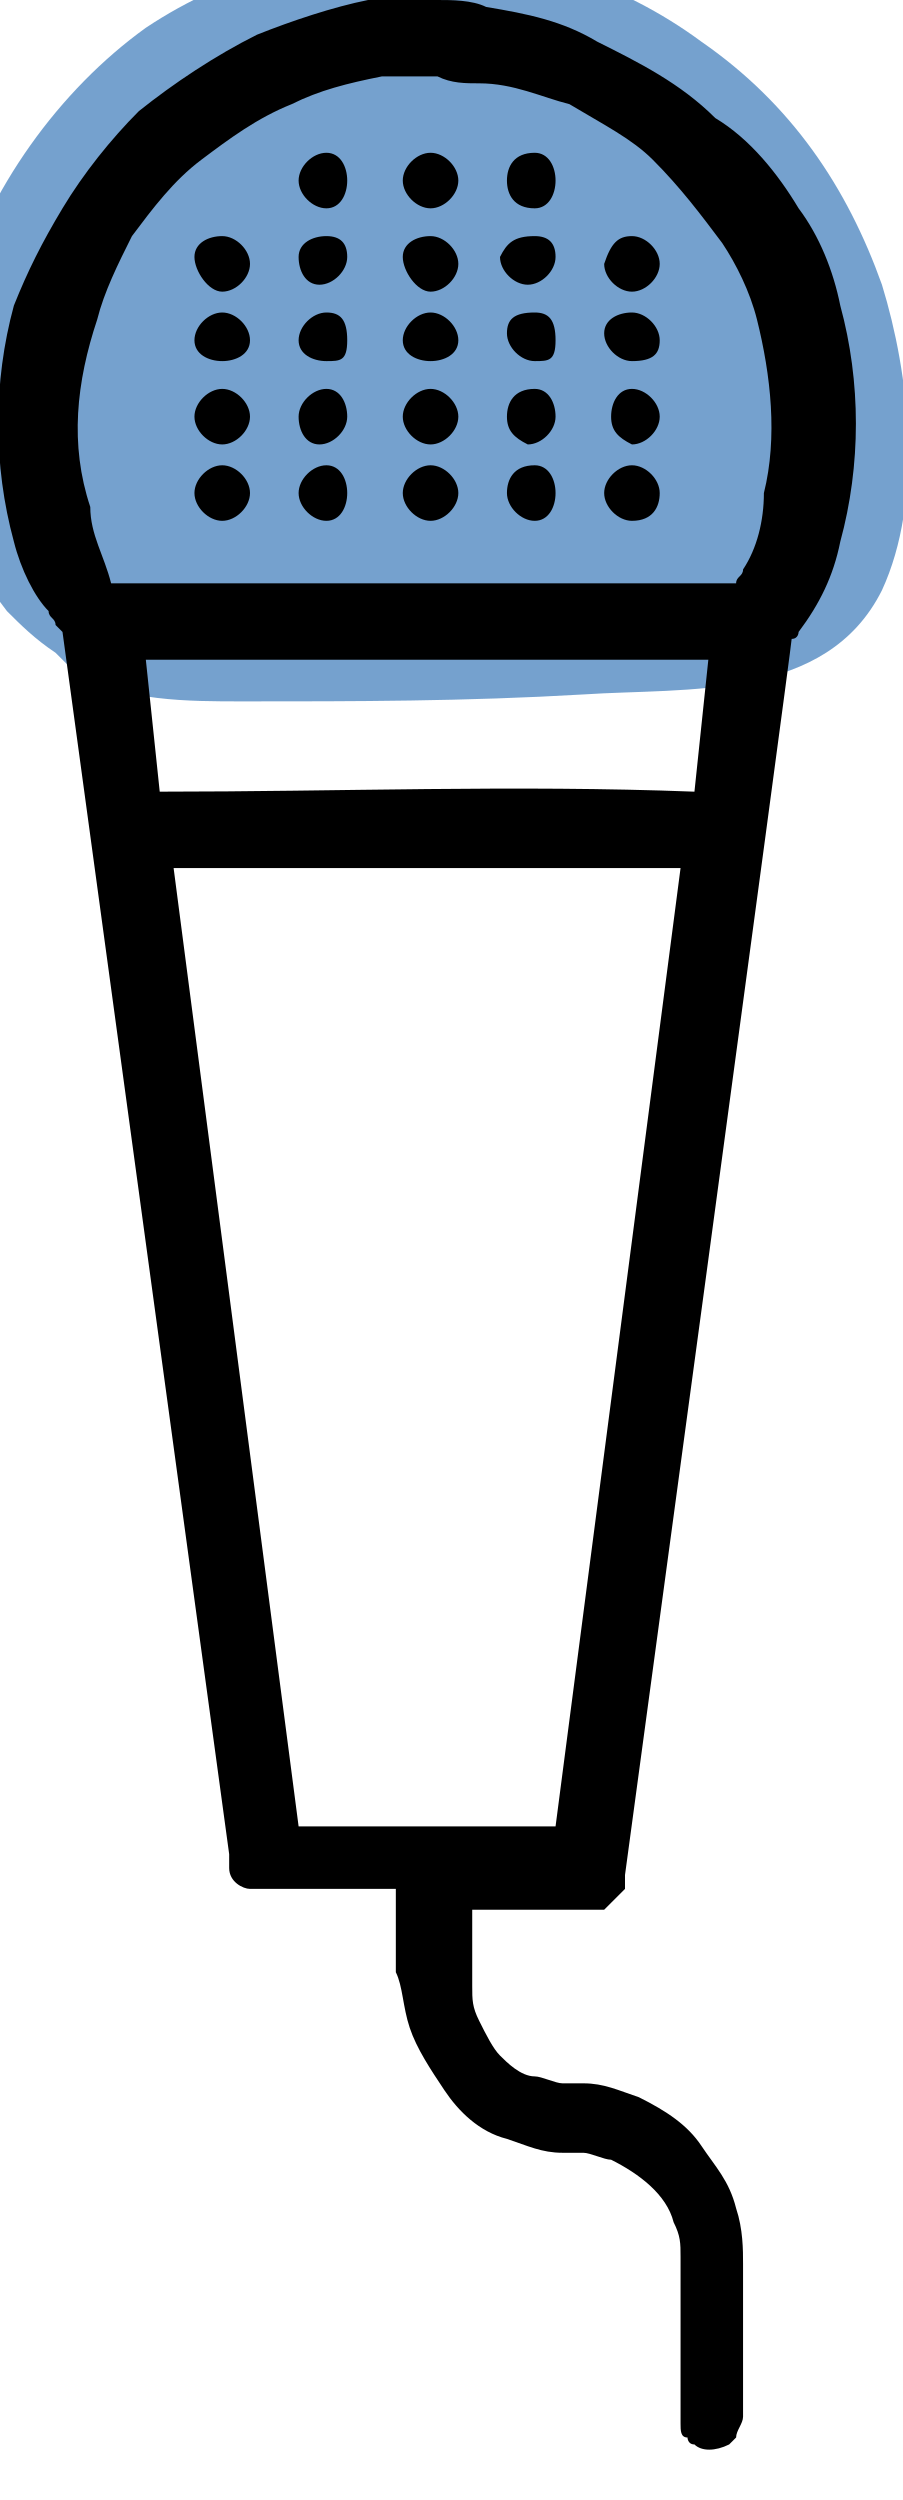
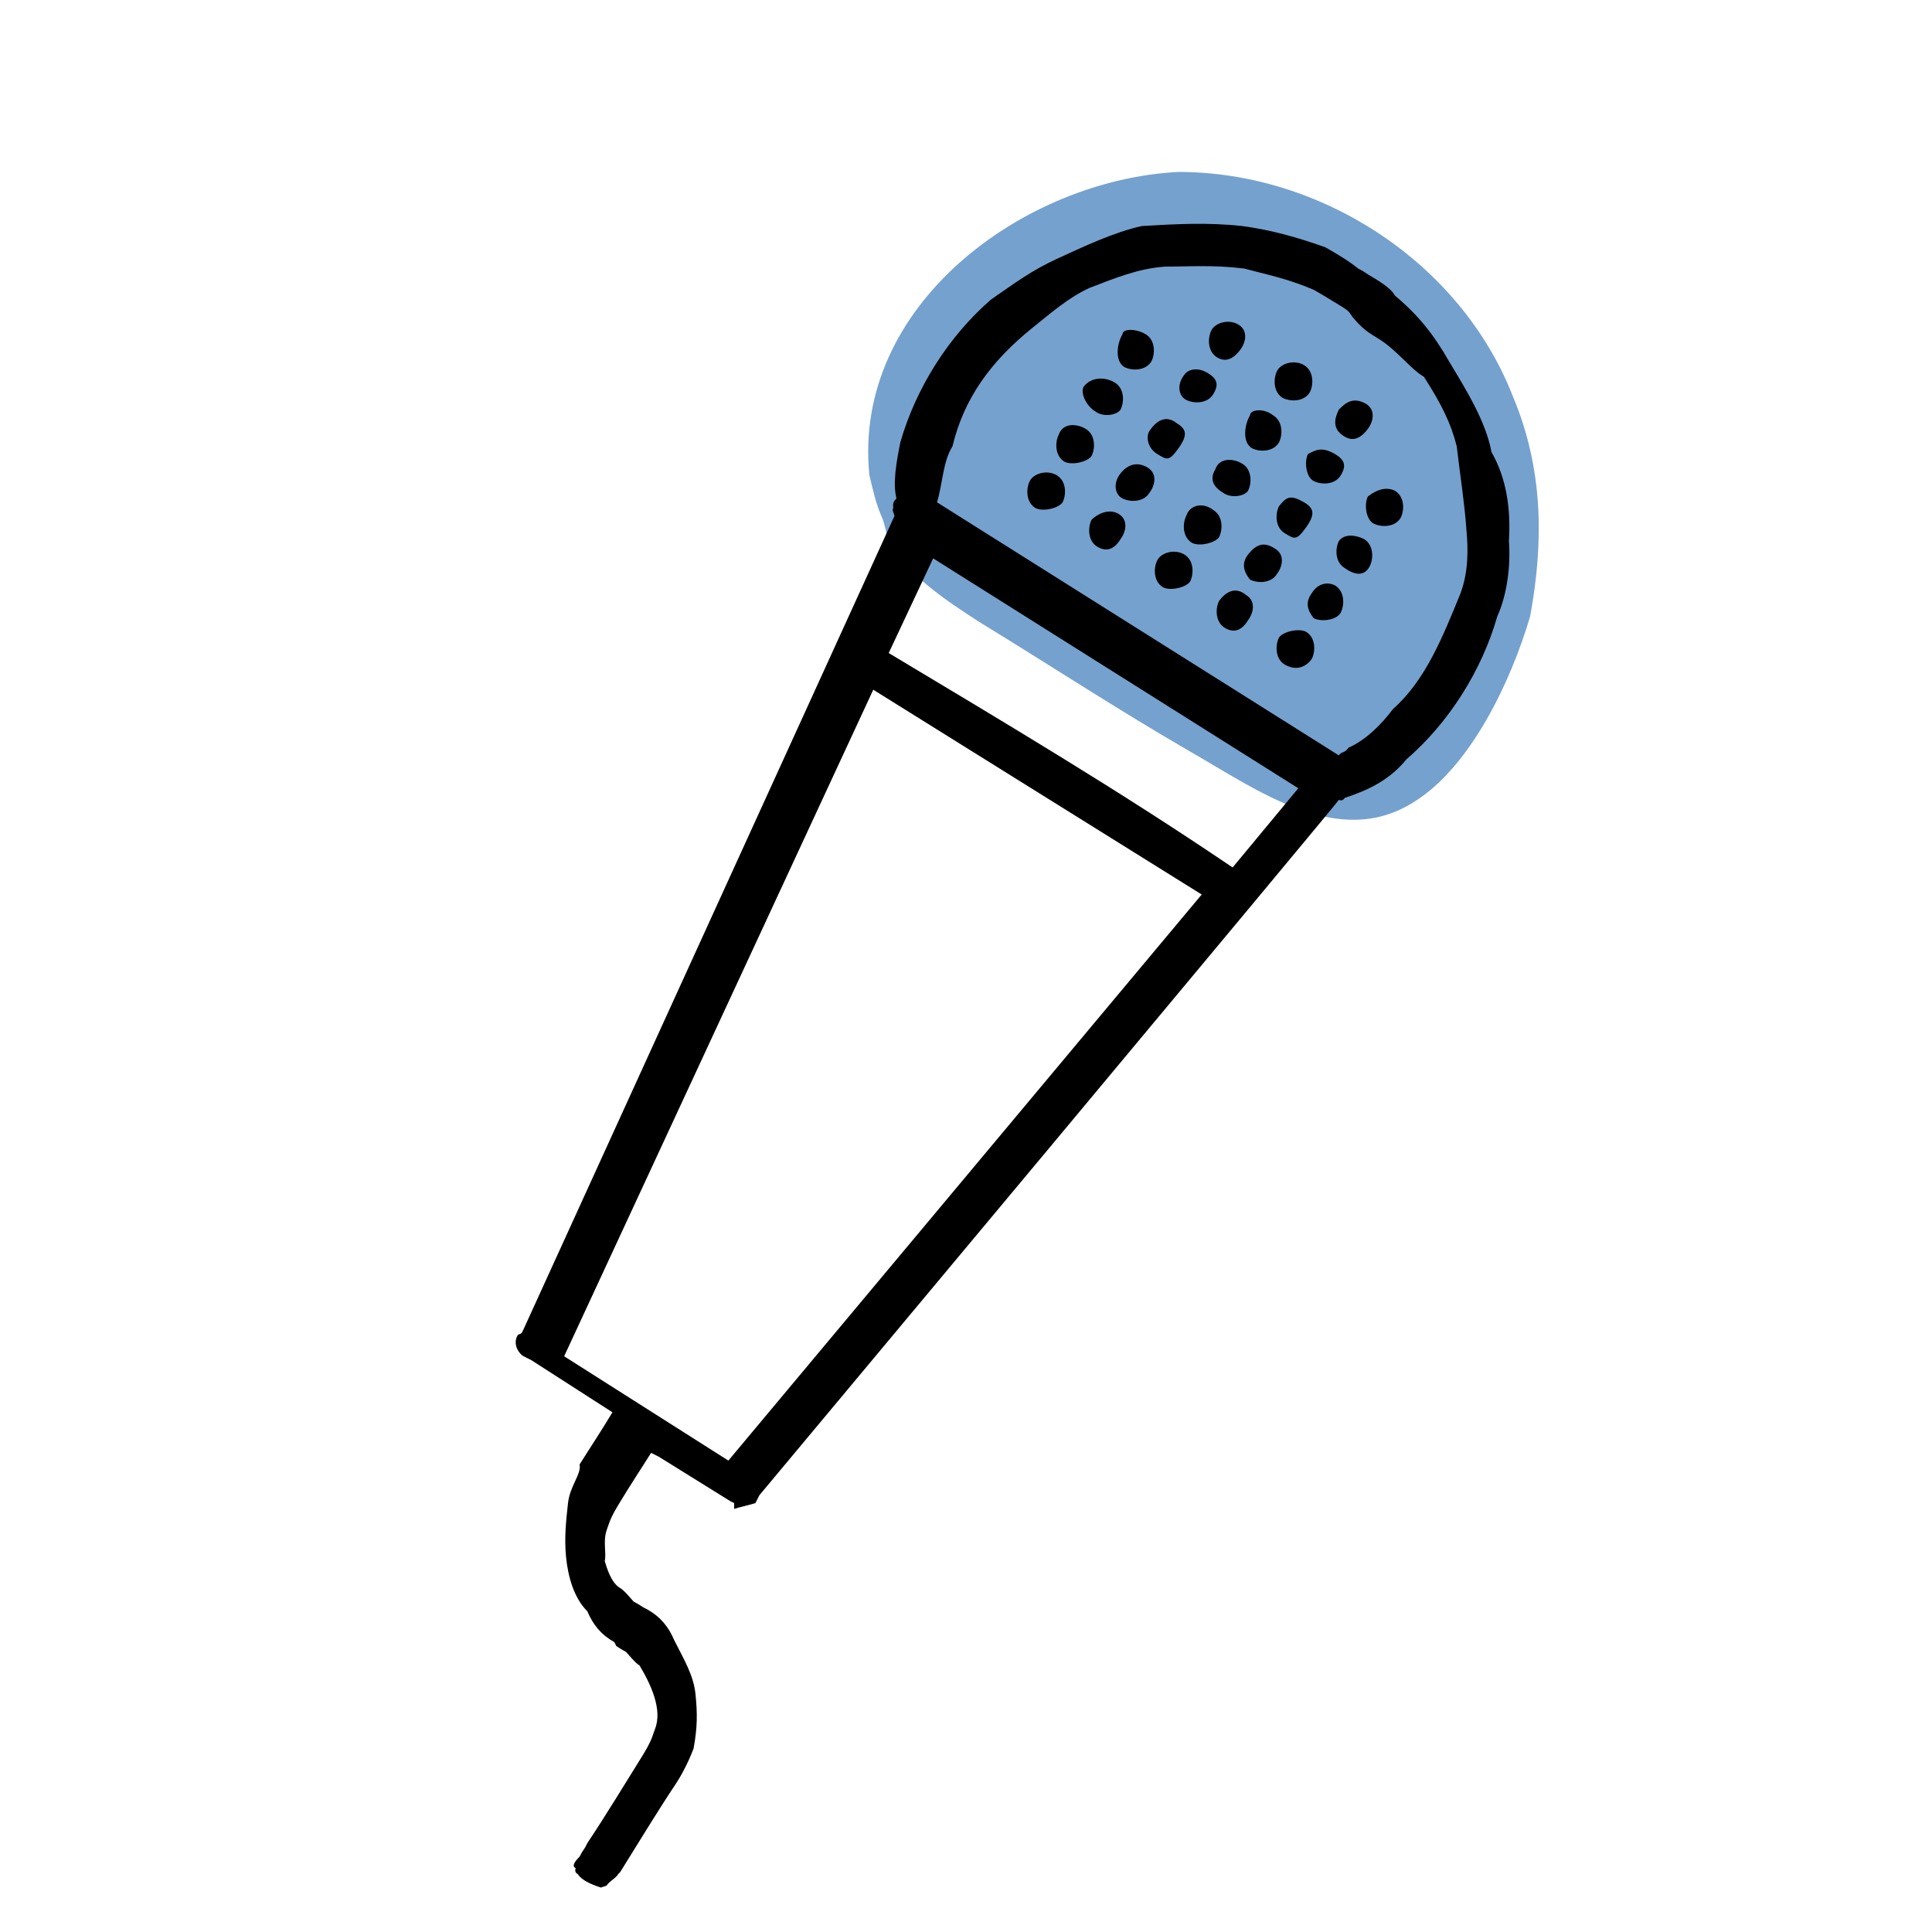
- <svg xmlns="http://www.w3.org/2000/svg" version="1.1" x="0px" y="0px" viewBox="0 0 13 36" style="enable-background:new 0 0 13 36;" xml:space="preserve">
+ <svg xmlns="http://www.w3.org/2000/svg" version="1.1" id="Layer_1" x="0px" y="0px" viewBox="0 0 100 100" style="enable-background:new 0 0 100 100;" xml:space="preserve">
  <style type="text/css">
	.st0{fill:#75A1CE;}
	.st1{fill-rule:evenodd;clip-rule:evenodd;}
</style>
  <g id="colour">
-     <path class="st0" d="M12.7,4.1c-0.5-1.4-1.3-2.6-2.6-3.5c-2.3-1.7-5.6-1.8-8-0.2C-0.4,2.2-2,6.1,0.1,8.8c0.2,0.2,0.4,0.4,0.7,0.6   C0.9,9.5,1,9.6,1.1,9.7c0.7,0.4,1.6,0.4,2.4,0.4c1.6,0,3.2,0,4.9-0.1c1.5-0.1,3.5,0.1,4.3-1.5C13.3,7.2,13.1,5.4,12.7,4.1z" />
+     <path class="st0" d="M79.2,31.9c0.7-3.8,0.7-7.6-0.9-11.4C75.6,13.6,68.4,8.9,61,8.9c-8,0.4-16.9,6.9-16,15.7   c0.2,0.8,0.3,1.4,0.7,2.3c0.1,0.3,0.2,0.8,0.3,1.1c1,1.8,3,3.1,4.7,4.2c3.6,2.2,7.1,4.5,10.9,6.7c3.5,2,7.7,5.1,11.6,2.6   C76.1,39.7,78.2,35.3,79.2,31.9z" />
  </g>
-   <g id="Layer_1">
-     <path class="st1" d="M6.8,27.4c0,0.4,0,0.8,0,1.2c0,0.2,0,0.3,0.1,0.5c0.1,0.2,0.2,0.4,0.3,0.5c0.1,0.1,0.3,0.3,0.5,0.3   c0.1,0,0.3,0.1,0.4,0.1c0.1,0,0.2,0,0.2,0c0,0,0.1,0,0.1,0c0.3,0,0.5,0.1,0.8,0.2c0.4,0.2,0.7,0.4,0.9,0.7c0.2,0.3,0.4,0.5,0.5,0.9   c0.1,0.3,0.1,0.6,0.1,0.8c0,0.7,0,1.4,0,2.1c0,0,0,0.1,0,0.1c0,0.1-0.1,0.2-0.1,0.3c0,0-0.1,0.1-0.1,0.1c-0.2,0.1-0.4,0.1-0.5,0   c-0.1,0-0.1-0.1-0.1-0.1c-0.1,0-0.1-0.1-0.1-0.2c0-0.1,0-0.1,0-0.2c0,0,0,0,0-0.1c0-0.7,0-1.4,0-2.1c0-0.2,0-0.3-0.1-0.5   c-0.1-0.4-0.5-0.7-0.9-0.9c-0.1,0-0.3-0.1-0.4-0.1c-0.1,0-0.2,0-0.2,0c0,0-0.1,0-0.1,0c-0.3,0-0.5-0.1-0.8-0.2   c-0.4-0.1-0.7-0.4-0.9-0.7c-0.2-0.3-0.4-0.6-0.5-0.9c-0.1-0.3-0.1-0.6-0.2-0.8c0-0.4,0-0.8,0-1.2H3.8c0,0,0,0-0.1,0   c0,0-0.1,0-0.1,0c-0.1,0-0.3-0.1-0.3-0.3c0,0,0-0.1,0-0.1c0,0,0,0,0-0.1c0,0-2.4-17.6-2.4-17.6c0,0,0,0-0.1-0.1   c0-0.1-0.1-0.1-0.1-0.2C0.5,8.6,0.3,8.2,0.2,7.8c-0.3-1.1-0.3-2.3,0-3.4C0.4,3.9,0.6,3.5,0.9,3C1.2,2.5,1.6,2,2,1.6   c0.5-0.4,1.1-0.8,1.7-1.1c0.5-0.2,1.1-0.4,1.6-0.5C5.6,0,5.8,0,6.1,0c0.1,0,0.1,0,0.2,0C6.5,0,6.8,0,7,0.1c0.6,0.1,1.1,0.2,1.6,0.5   c0.6,0.3,1.2,0.6,1.7,1.1C10.8,2,11.2,2.5,11.5,3c0.3,0.4,0.5,0.9,0.6,1.4c0.3,1.1,0.3,2.3,0,3.4c-0.1,0.5-0.3,0.9-0.6,1.3l0,0   c0,0,0,0.1-0.1,0.1C11.4,9.3,9,27,9,27c0,0,0,0,0,0.1c0,0,0,0.1,0,0.1c-0.1,0.1-0.2,0.2-0.3,0.3c0,0-0.1,0-0.1,0c0,0,0,0-0.1,0H6.8   z M9.8,12.5H2.5l1.8,13.8H8L9.8,12.5z M10,11.4l0.2-1.9H2.1l0.2,1.9C4.9,11.4,7.4,11.3,10,11.4z M6.1,1.1c-0.2,0-0.4,0-0.6,0   C5,1.2,4.6,1.3,4.2,1.5C3.7,1.7,3.3,2,2.9,2.3c-0.4,0.3-0.7,0.7-1,1.1C1.7,3.8,1.5,4.2,1.4,4.6C1.1,5.5,1,6.4,1.3,7.3   C1.3,7.7,1.5,8,1.6,8.4l0,0h9c0-0.1,0.1-0.1,0.1-0.2c0.2-0.3,0.3-0.7,0.3-1.1c0.2-0.8,0.1-1.7-0.1-2.5c-0.1-0.4-0.3-0.8-0.5-1.1   c-0.3-0.4-0.6-0.8-1-1.2C9.1,2,8.7,1.8,8.2,1.5C7.8,1.4,7.4,1.2,6.9,1.2c-0.2,0-0.4,0-0.6-0.1C6.2,1.1,6.2,1.1,6.1,1.1z M3.2,6.7   c0.2,0,0.4,0.2,0.4,0.4S3.4,7.5,3.2,7.5S2.8,7.3,2.8,7.1S3,6.7,3.2,6.7z M4.7,6.7C4.9,6.7,5,6.9,5,7.1S4.9,7.5,4.7,7.5   S4.3,7.3,4.3,7.1S4.5,6.7,4.7,6.7z M6.2,6.7c0.2,0,0.4,0.2,0.4,0.4S6.4,7.5,6.2,7.5S5.8,7.3,5.8,7.1S6,6.7,6.2,6.7z M7.7,6.7   C7.9,6.7,8,6.9,8,7.1S7.9,7.5,7.7,7.5c-0.2,0-0.4-0.2-0.4-0.4S7.4,6.7,7.7,6.7z M9.1,6.7c0.2,0,0.4,0.2,0.4,0.4S9.4,7.5,9.1,7.5   c-0.2,0-0.4-0.2-0.4-0.4S8.9,6.7,9.1,6.7z M3.2,5.6c0.2,0,0.4,0.2,0.4,0.4c0,0.2-0.2,0.4-0.4,0.4S2.8,6.2,2.8,6   C2.8,5.8,3,5.6,3.2,5.6z M4.7,5.6C4.9,5.6,5,5.8,5,6c0,0.2-0.2,0.4-0.4,0.4S4.3,6.2,4.3,6C4.3,5.8,4.5,5.6,4.7,5.6z M6.2,5.6   c0.2,0,0.4,0.2,0.4,0.4c0,0.2-0.2,0.4-0.4,0.4S5.8,6.2,5.8,6C5.8,5.8,6,5.6,6.2,5.6z M7.7,5.6C7.9,5.6,8,5.8,8,6   c0,0.2-0.2,0.4-0.4,0.4C7.4,6.3,7.3,6.2,7.3,6C7.3,5.8,7.4,5.6,7.7,5.6z M9.1,5.6c0.2,0,0.4,0.2,0.4,0.4c0,0.2-0.2,0.4-0.4,0.4   C8.9,6.3,8.8,6.2,8.8,6C8.8,5.8,8.9,5.6,9.1,5.6z M3.2,4.5c0.2,0,0.4,0.2,0.4,0.4S3.4,5.2,3.2,5.2S2.8,5.1,2.8,4.9S3,4.5,3.2,4.5z    M4.7,4.5C4.9,4.5,5,4.6,5,4.9S4.9,5.2,4.7,5.2S4.3,5.1,4.3,4.9S4.5,4.5,4.7,4.5z M6.2,4.5c0.2,0,0.4,0.2,0.4,0.4S6.4,5.2,6.2,5.2   S5.8,5.1,5.8,4.9S6,4.5,6.2,4.5z M7.7,4.5C7.9,4.5,8,4.6,8,4.9S7.9,5.2,7.7,5.2c-0.2,0-0.4-0.2-0.4-0.4S7.4,4.5,7.7,4.5z M9.1,4.5   c0.2,0,0.4,0.2,0.4,0.4S9.4,5.2,9.1,5.2c-0.2,0-0.4-0.2-0.4-0.4S8.9,4.5,9.1,4.5z M3.2,3.4c0.2,0,0.4,0.2,0.4,0.4   c0,0.2-0.2,0.4-0.4,0.4S2.8,3.9,2.8,3.7C2.8,3.5,3,3.4,3.2,3.4z M4.7,3.4C4.9,3.4,5,3.5,5,3.7c0,0.2-0.2,0.4-0.4,0.4   S4.3,3.9,4.3,3.7C4.3,3.5,4.5,3.4,4.7,3.4z M6.2,3.4c0.2,0,0.4,0.2,0.4,0.4c0,0.2-0.2,0.4-0.4,0.4S5.8,3.9,5.8,3.7   C5.8,3.5,6,3.4,6.2,3.4z M7.7,3.4C7.9,3.4,8,3.5,8,3.7c0,0.2-0.2,0.4-0.4,0.4c-0.2,0-0.4-0.2-0.4-0.4C7.3,3.5,7.4,3.4,7.7,3.4z    M9.1,3.4c0.2,0,0.4,0.2,0.4,0.4c0,0.2-0.2,0.4-0.4,0.4c-0.2,0-0.4-0.2-0.4-0.4C8.8,3.5,8.9,3.4,9.1,3.4z M4.7,2.2   C4.9,2.2,5,2.4,5,2.6S4.9,3,4.7,3S4.3,2.8,4.3,2.6S4.5,2.2,4.7,2.2z M6.2,2.2c0.2,0,0.4,0.2,0.4,0.4S6.4,3,6.2,3S5.8,2.8,5.8,2.6   S6,2.2,6.2,2.2z M7.7,2.2C7.9,2.2,8,2.4,8,2.6S7.9,3,7.7,3C7.4,3,7.3,2.8,7.3,2.6S7.4,2.2,7.7,2.2z" />
+   <g id="Layer_1_1_">
+     <path class="st1" d="M33.7,75.2c-0.5,0.8-1.1,1.7-1.7,2.7c-0.3,0.5-0.4,0.7-0.6,1.3c-0.2,0.6,0,1.2-0.1,1.6   c0.1,0.3,0.3,1.1,0.8,1.4c0.2,0.1,0.6,0.6,0.7,0.7c0.2,0.1,0.5,0.3,0.5,0.3l0.2,0.1c0.7,0.4,1.1,0.9,1.4,1.6c0.5,1,1,1.8,1.1,2.8   s0.1,1.7-0.1,2.8c-0.3,0.8-0.7,1.5-0.9,1.8c-1,1.5-1.9,3-2.9,4.6L32,97c-0.1,0.2-0.5,0.4-0.6,0.6l-0.3,0.1c-0.6-0.2-1-0.4-1.2-0.7   c-0.2-0.1-0.1-0.3-0.1-0.3c-0.2-0.1-0.1-0.3,0.2-0.6c0.1-0.2,0.1-0.2,0.3-0.5c0,0,0,0,0.1-0.2c1-1.5,1.9-3,2.9-4.6   c0.3-0.5,0.4-0.7,0.6-1.3c0.4-1-0.2-2.3-0.8-3.3c-0.2-0.1-0.6-0.6-0.7-0.7c-0.2-0.1-0.5-0.3-0.5-0.3L31.8,85   c-0.7-0.4-1.1-0.9-1.4-1.6c-0.7-0.7-1-1.8-1.1-2.8s0-1.9,0.1-2.8s0.7-1.5,0.6-2c0.5-0.8,1.1-1.7,1.7-2.7l-4.2-2.7c0,0,0,0-0.2-0.1   l-0.2-0.1c-0.2-0.1-0.6-0.6-0.3-1.1L27,69c0,0,0,0,0.1-0.2l19.2-42.1c0,0,0,0-0.1-0.3c0.1-0.2-0.1-0.3,0.2-0.6   c-0.2-0.8,0-1.9,0.2-2.9c0.8-2.8,2.5-5.5,4.7-7.4c1.3-0.9,2.1-1.5,3.4-2.1c1.3-0.6,3-1.4,4.4-1.7c1.7-0.1,3.4-0.2,5.2,0   c1.5,0.2,2.9,0.6,4.3,1.1c0.7,0.4,1.2,0.7,1.7,1.1c0.2,0.1,0.2,0.1,0.5,0.3c0.5,0.3,1.2,0.7,1.4,1.1c1.2,1,2,2,2.8,3.4   c0.9,1.5,1.9,3.1,2.2,4.7c0.8,1.4,1,3,0.9,4.6c0.1,1.3-0.1,2.8-0.6,3.9c-0.8,2.8-2.5,5.5-4.7,7.4c-0.9,1.1-2,1.6-3.2,2l0,0   c0,0-0.1,0.2-0.3,0.1c-0.1,0.2-30,36-30,36s0,0-0.1,0.2l-0.1,0.2c-0.3,0.1-0.8,0.2-1.1,0.3l0-0.3c0,0,0,0-0.2-0.1l-3.7-2.3l0,0   L33.7,75.2z M62.2,46.3L45.2,35.7L29.2,70.2l8.5,5.4L62.2,46.3z M63.8,44.9l3.4-4.1L48.3,28.9L46,33.8C52,37.4,57.9,40.9,63.8,44.9   z M69.5,15.9C69,15.6,68.7,15.4,68,15c-1.4-0.6-2.5-0.8-3.6-1.1c-1.6-0.2-2.9-0.1-4.1-0.1c-1.4,0.1-2.6,0.6-3.9,1.1   c-1.1,0.5-2,1.3-3,2.1c-2.1,1.7-3.5,3.6-4.1,6.1c-0.5,0.8-0.5,1.9-0.8,2.9l0,0l20.8,13.1c0.1-0.2,0.3-0.1,0.5-0.4   c0.9-0.4,1.7-1.2,2.3-2c1.7-1.5,2.6-3.8,3.5-6c0.4-1.1,0.4-2.2,0.3-3.3c-0.1-1.4-0.3-2.6-0.5-4.3c-0.3-1.2-0.8-2.2-1.7-3.6   c-0.7-0.4-1.4-1.4-2.4-2c-0.5-0.3-0.8-0.5-1.3-1.1C69.8,16.1,69.8,16.1,69.5,15.9z M54.7,24.6c0.5,0.3,0.5,1,0.3,1.4   c-0.2,0.3-1,0.5-1.4,0.3c-0.5-0.3-0.5-1-0.3-1.4S54.2,24.3,54.7,24.6z M57.9,26.6c0.5,0.3,0.4,0.9,0.1,1.3   c-0.3,0.5-0.7,0.7-1.2,0.4s-0.5-1-0.3-1.4C56.8,26.6,57.4,26.3,57.9,26.6z M61.3,28.7c0.5,0.3,0.5,1,0.3,1.4   c-0.2,0.3-1,0.5-1.4,0.3c-0.5-0.3-0.5-1-0.3-1.4S60.8,28.4,61.3,28.7z M64.5,30.8c0.5,0.3,0.4,0.9,0.1,1.3   c-0.3,0.5-0.7,0.7-1.2,0.4s-0.5-1-0.3-1.4C63.4,30.7,63.9,30.3,64.5,30.8z M67.6,32.7c0.5,0.3,0.5,1,0.3,1.4   c-0.2,0.3-0.7,0.7-1.4,0.3c-0.5-0.3-0.5-1-0.3-1.4C66.4,32.7,67.2,32.5,67.6,32.7z M56.2,22.2c0.5,0.3,0.5,1,0.3,1.4   c-0.2,0.3-1,0.5-1.4,0.3c-0.5-0.3-0.5-1-0.3-1.4C55,21.9,55.7,21.9,56.2,22.2z M59.4,24.2c0.5,0.3,0.4,0.9,0.1,1.3   c-0.3,0.5-1,0.5-1.4,0.3S57.6,25,58,24.5S58.9,23.9,59.4,24.2z M62.8,26.4c0.5,0.3,0.5,1,0.3,1.4c-0.2,0.3-1,0.5-1.4,0.3   c-0.5-0.3-0.5-1-0.3-1.4C61.6,26.1,62.3,26,62.8,26.4z M66,28.4c0.5,0.3,0.4,0.9,0.1,1.3c-0.3,0.5-1,0.5-1.4,0.3   c-0.4-0.5-0.4-0.9-0.1-1.3C65,28.2,65.4,28,66,28.4z M69.1,30.3c0.5,0.3,0.5,1,0.3,1.4s-1,0.5-1.4,0.3c-0.4-0.5-0.4-0.9-0.1-1.3   C68.2,30.2,68.7,30.1,69.1,30.3z M57.7,19.8c0.5,0.3,0.5,1,0.3,1.4c-0.2,0.3-0.9,0.4-1.3,0.1c-0.5-0.3-0.8-1-0.6-1.3   C56.5,19.5,57.2,19.5,57.7,19.8z M60.9,21.9c0.5,0.3,0.6,0.6,0.1,1.3s-0.6,0.6-1.1,0.3s-0.6-0.9-0.4-1.2   C59.9,21.7,60.4,21.5,60.9,21.9z M64.3,24c0.5,0.3,0.5,1,0.3,1.4c-0.2,0.3-0.9,0.4-1.3,0.1c-0.5-0.3-0.7-0.7-0.4-1.2   C63.1,23.7,63.8,23.7,64.3,24z M67.5,26c0.5,0.3,0.6,0.6,0.1,1.3s-0.6,0.6-1.1,0.3c-0.5-0.3-0.5-1-0.3-1.4   C66.6,25.7,66.8,25.6,67.5,26z M70.6,27.9c0.5,0.3,0.5,1,0.3,1.4s-0.6,0.6-1.3,0.1c-0.5-0.3-0.5-1-0.3-1.4   C69.6,27.6,70.2,27.7,70.6,27.9z M59.3,17.3c0.5,0.3,0.5,1,0.3,1.4c-0.3,0.5-1,0.5-1.4,0.3c-0.5-0.3-0.4-1.2-0.1-1.7   C58.1,17,58.8,17,59.3,17.3z M62.5,19.3c0.5,0.3,0.6,0.6,0.3,1.1s-1,0.5-1.4,0.3s-0.5-0.8-0.1-1.3C61.5,19.1,62,19,62.5,19.3z    M65.9,21.5c0.5,0.3,0.5,1,0.3,1.4c-0.3,0.5-1,0.5-1.4,0.3c-0.5-0.3-0.4-1.2-0.1-1.7C64.7,21.2,65.4,21.1,65.9,21.5z M69.1,23.5   c0.5,0.3,0.6,0.6,0.3,1.1c-0.3,0.5-1,0.5-1.4,0.3s-0.5-1-0.3-1.4C68.1,23.3,68.4,23.1,69.1,23.5z M72.2,25.4c0.5,0.3,0.5,1,0.3,1.4   c-0.3,0.5-1,0.5-1.4,0.3s-0.5-1-0.3-1.4C71.3,25.3,71.8,25.2,72.2,25.4z M64.1,16.8c0.5,0.3,0.4,0.9,0.1,1.3s-0.7,0.7-1.2,0.4   c-0.5-0.3-0.5-1-0.3-1.4S63.6,16.5,64.1,16.8z M67.5,18.9c0.5,0.3,0.5,1,0.3,1.4c-0.3,0.5-1,0.5-1.4,0.3c-0.5-0.3-0.5-1-0.3-1.4   S67,18.6,67.5,18.9z M70.7,20.9c0.5,0.3,0.4,0.9,0.1,1.3s-0.7,0.7-1.2,0.4c-0.7-0.4-0.5-1-0.3-1.4C69.6,20.9,70,20.5,70.7,20.9z" />
  </g>
</svg>
